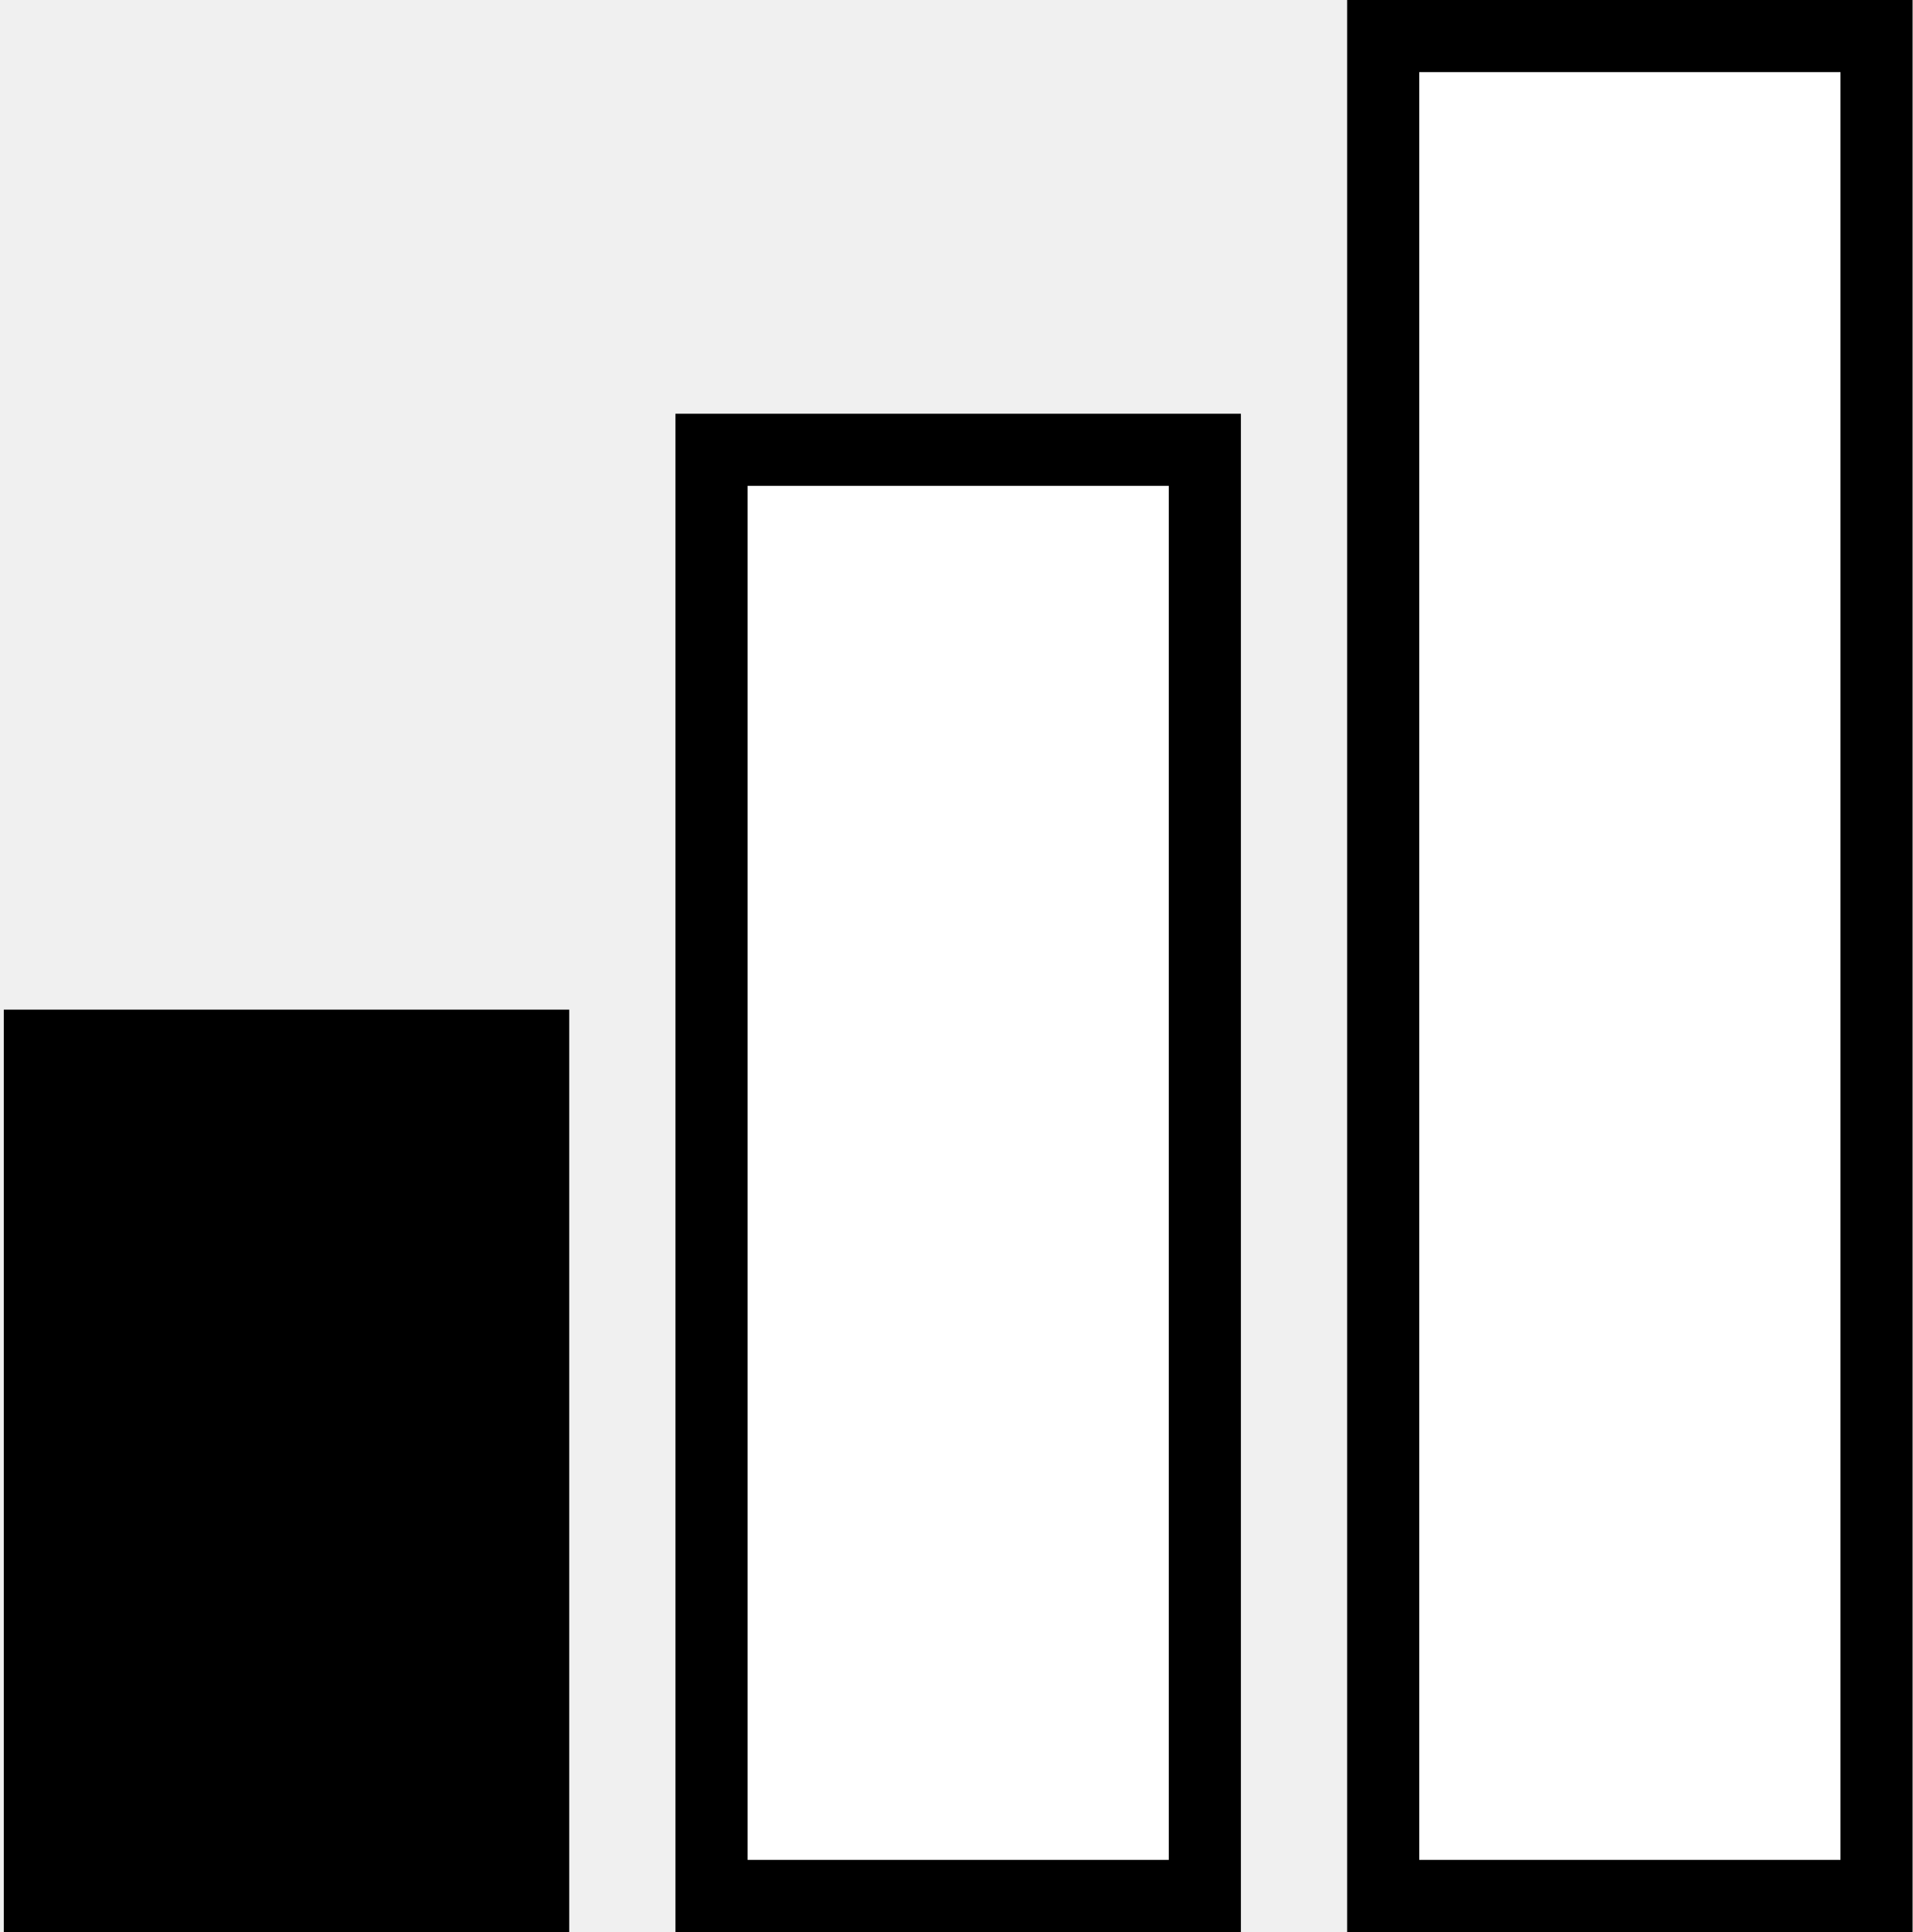
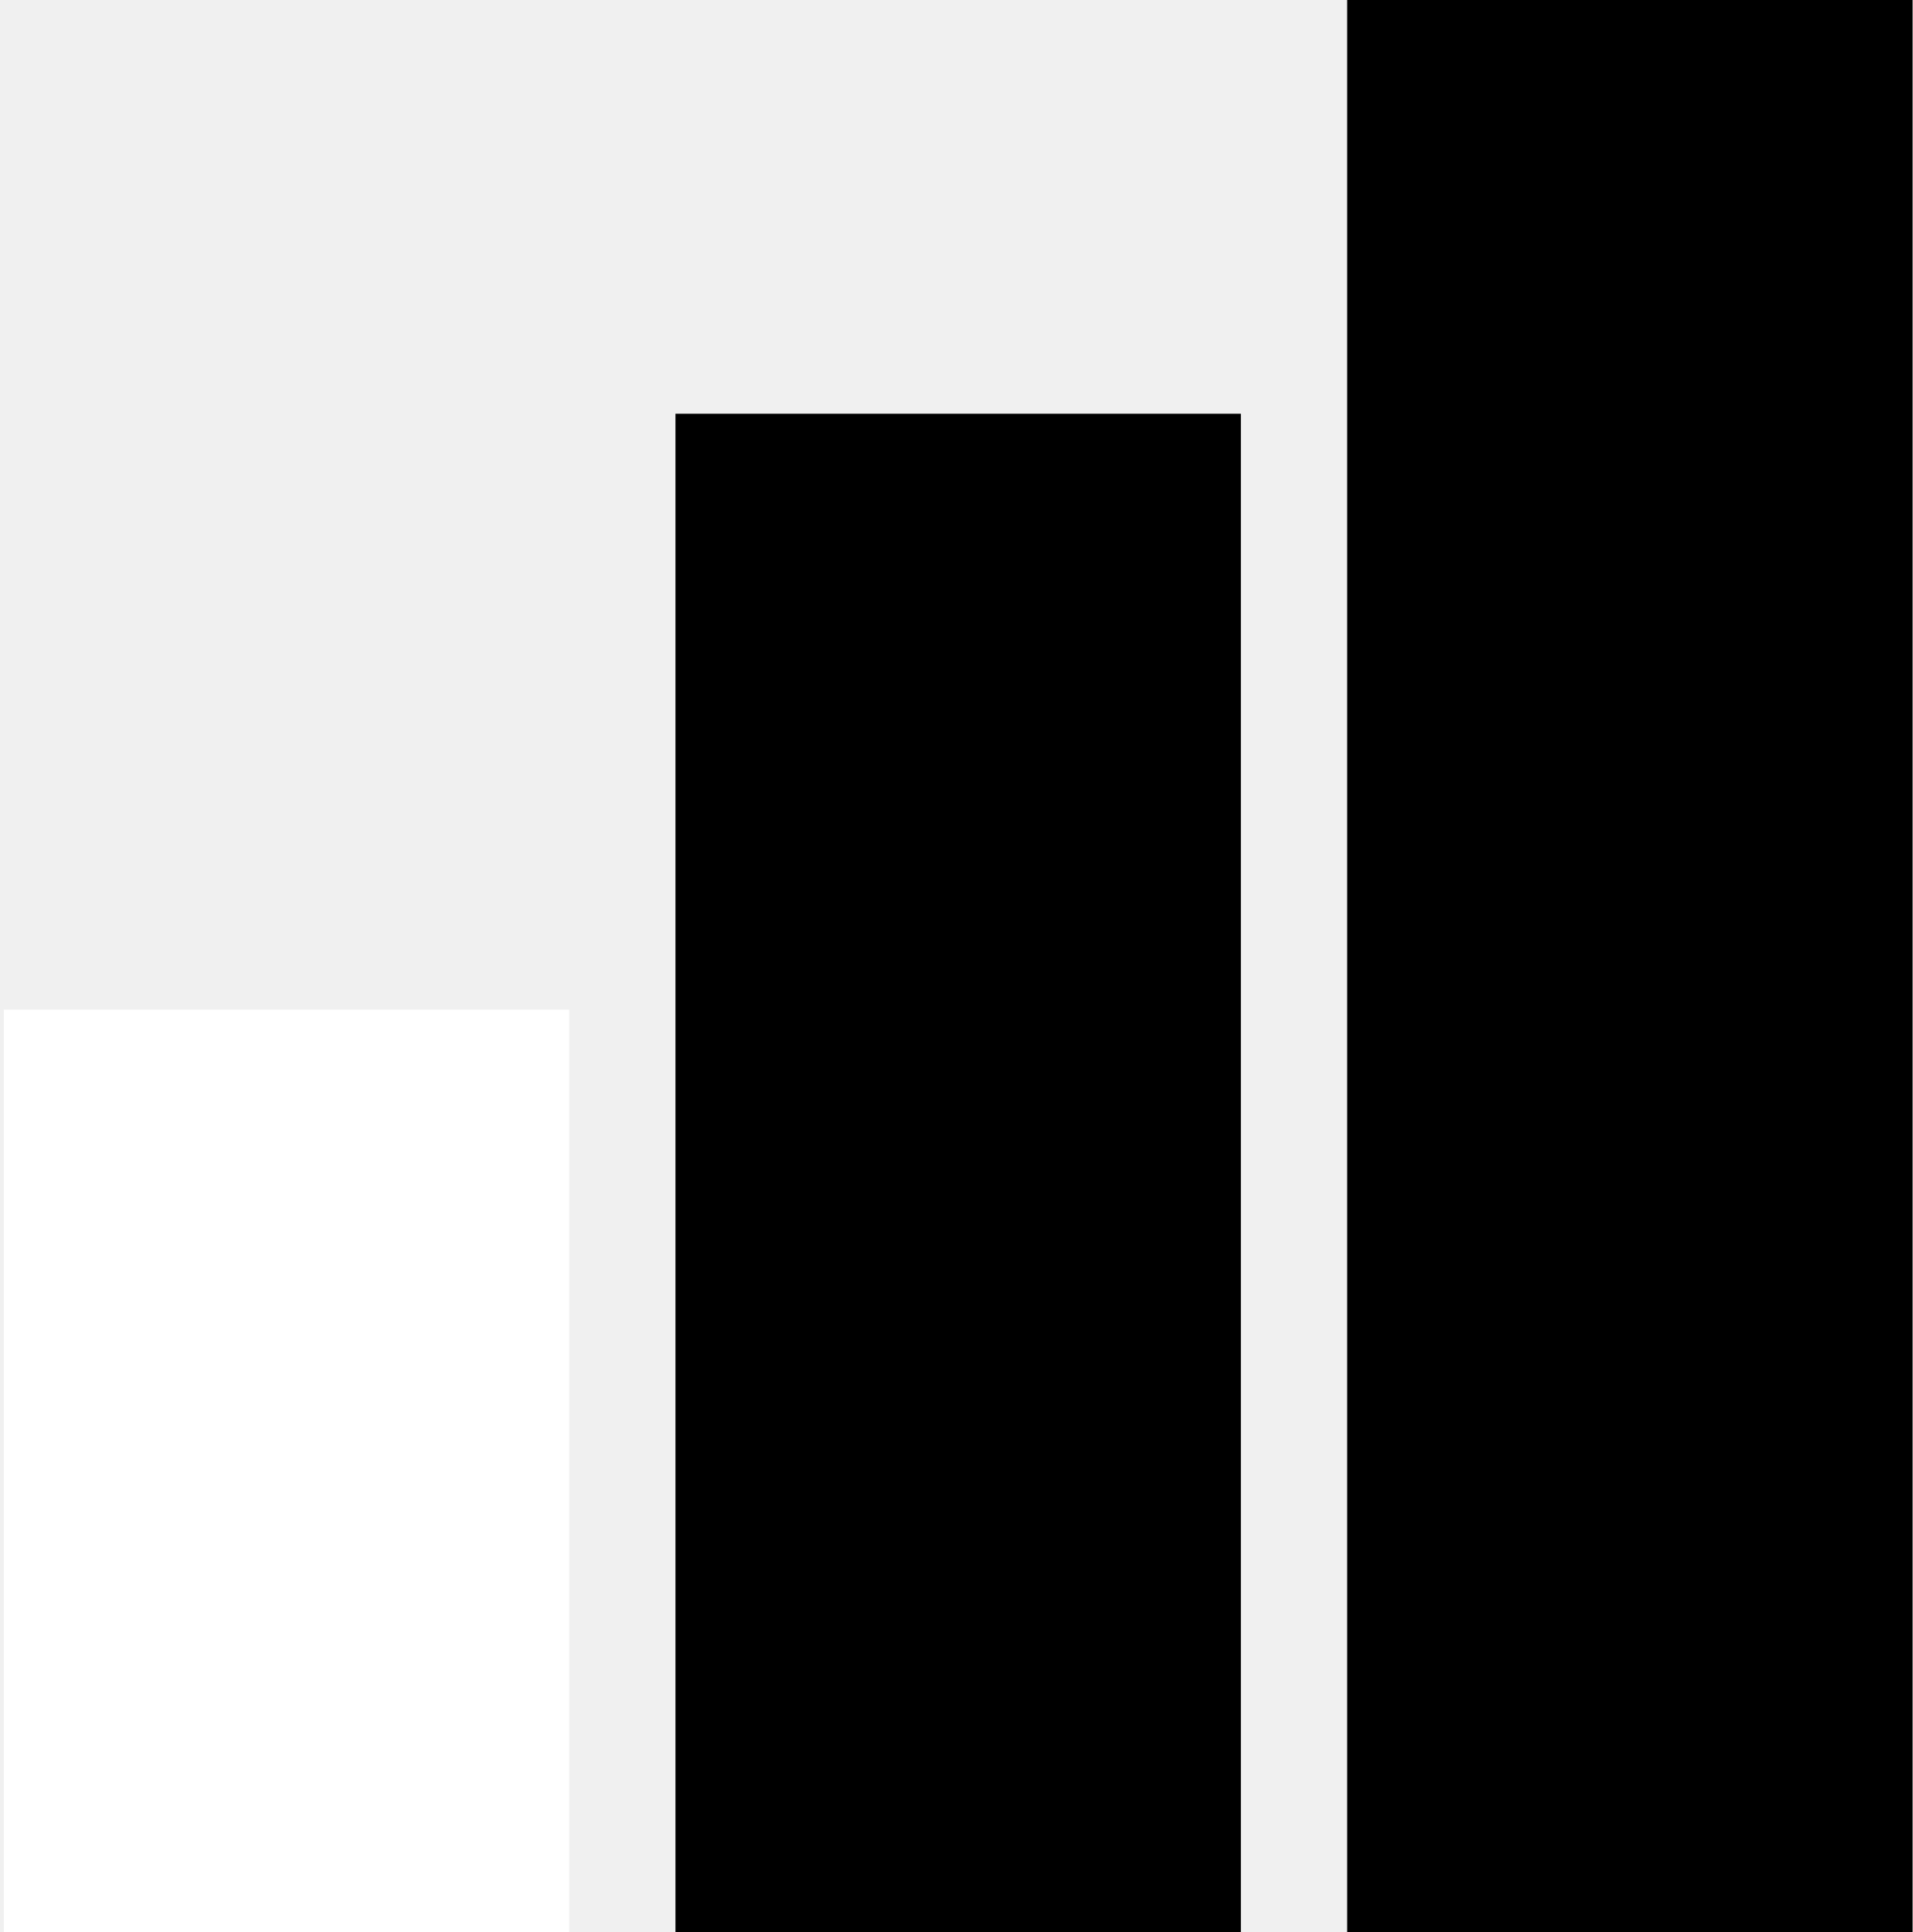
- <svg xmlns="http://www.w3.org/2000/svg" version="1.2" baseProfile="tiny" id="Calque_1" x="0px" y="0px" viewBox="0 0 504 509" overflow="visible" xml:space="preserve">
-   <rect x="10.5" y="275.5" stroke="#000000" stroke-width="19" stroke-miterlimit="10" width="130" height="224" />
-   <rect x="187.5" y="118.5" fill="#FFFFFF" stroke="#000000" stroke-width="19" stroke-miterlimit="10" width="130" height="381" />
-   <rect x="364.5" y="9.5" fill="#FFFFFF" stroke="#000000" stroke-width="19" stroke-miterlimit="10" width="130" height="490" />
+ <svg xmlns="http://www.w3.org/2000/svg" version="1.1" id="Calque_1" x="0px" y="0px" viewBox="0 0 504 509" style="enable-background:new 0 0 504 509;" xml:space="preserve">
+   <style type="text/css">
+ 	.st0{fill:#FFFFFF;stroke:#FFFFFF;stroke-width:19;stroke-miterlimit:10;}
+ 	.st1{stroke:#000000;stroke-width:19;stroke-miterlimit:10;}
+ </style>
+   <rect x="10.5" y="275.5" class="st0" width="130" height="224" />
+   <rect x="187.5" y="118.5" class="st1" width="130" height="381" />
+   <rect x="364.5" y="9.5" class="st1" width="130" height="490" />
</svg>
